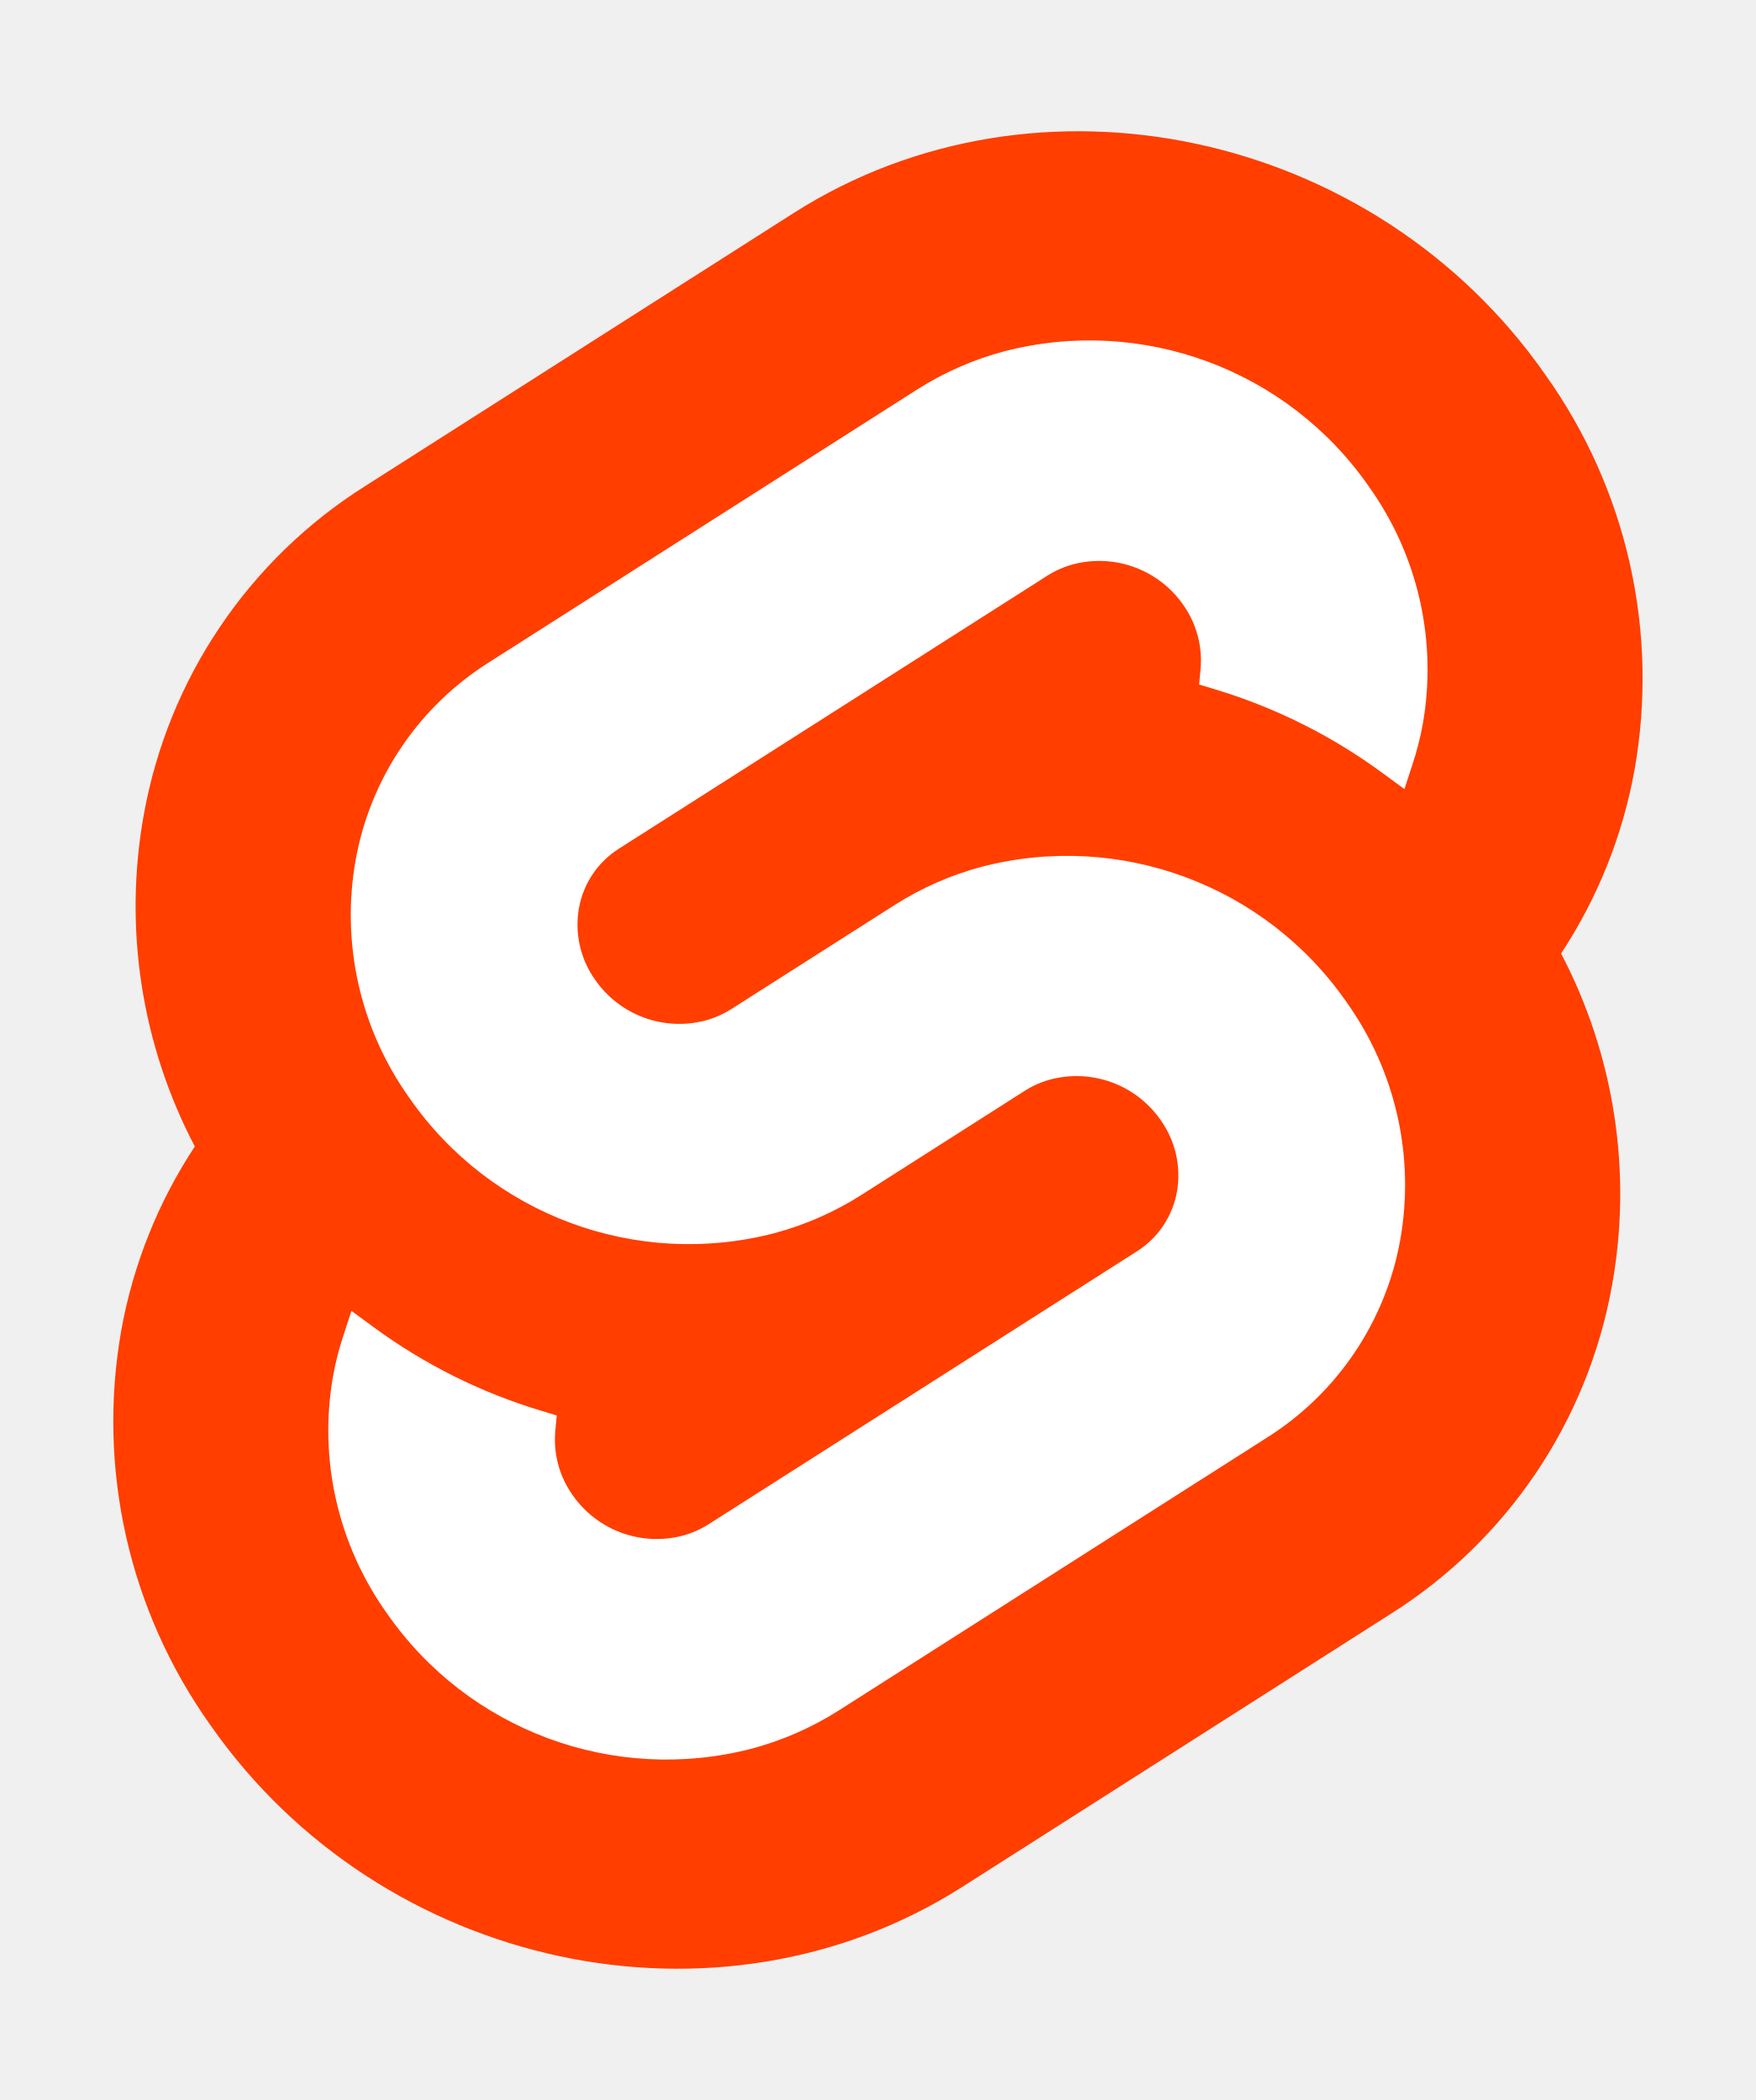
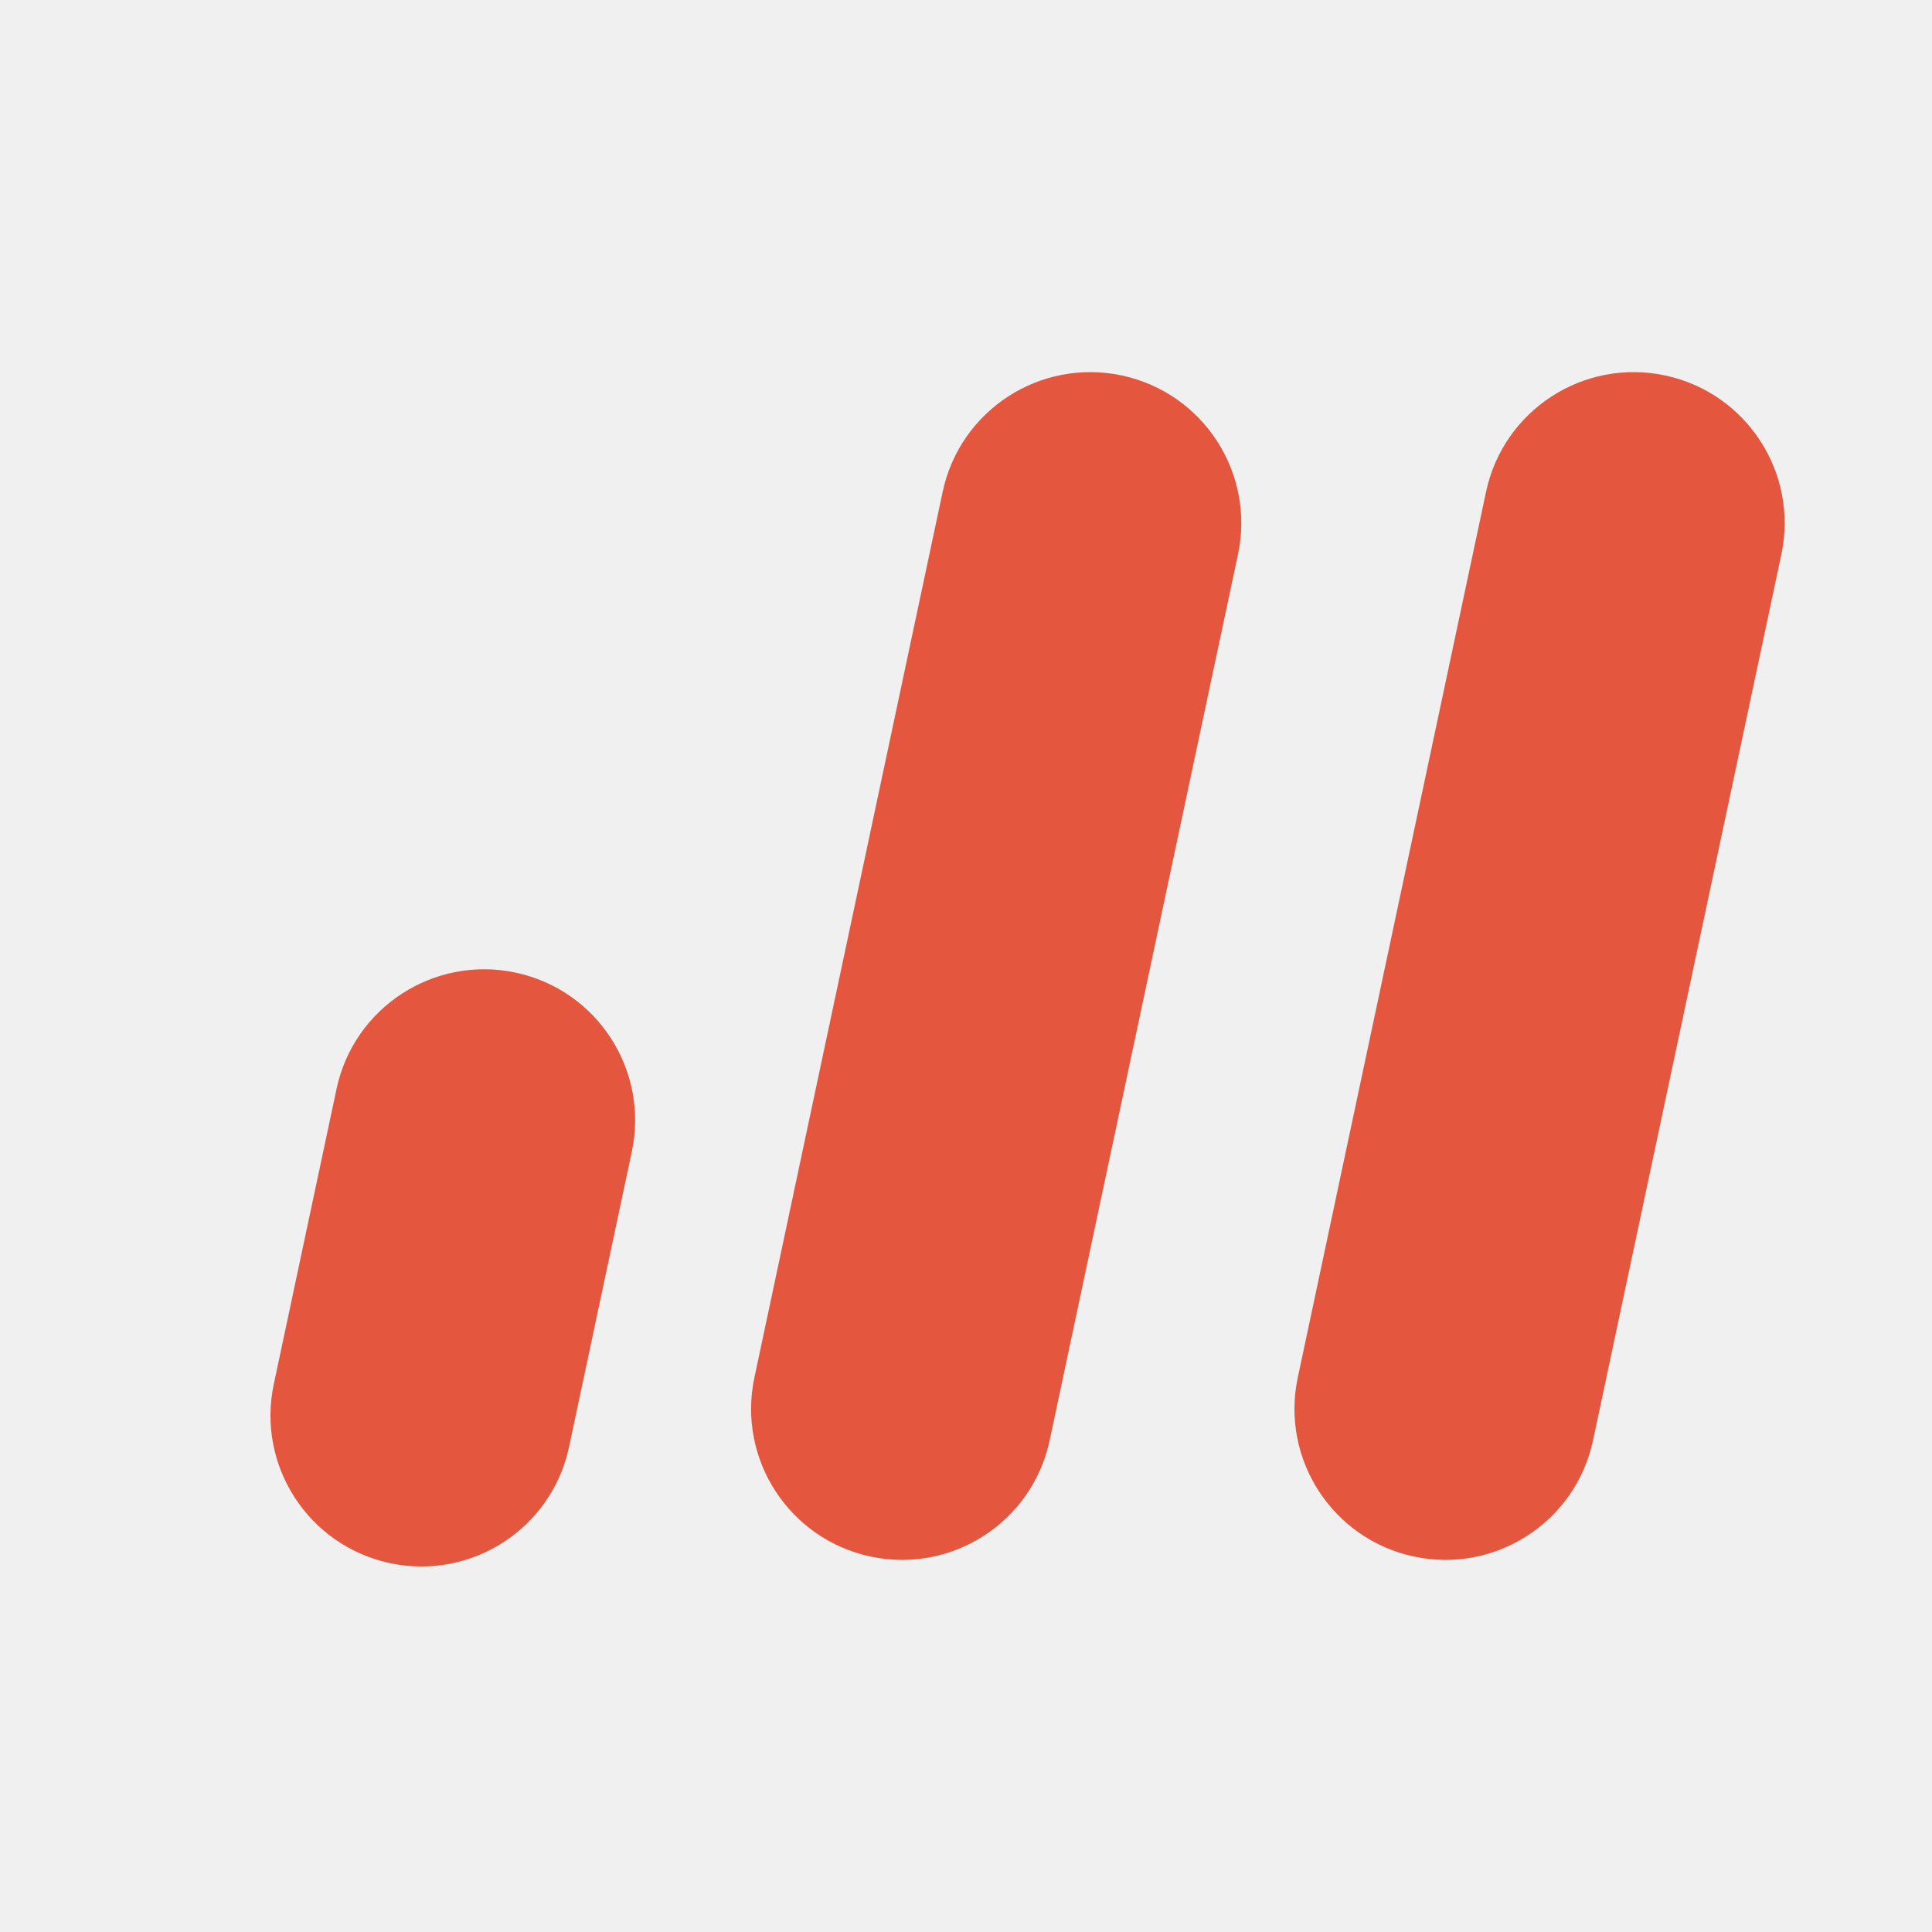
- <svg xmlns="http://www.w3.org/2000/svg" width="107" height="128" viewBox="0 0 107 128">
-   <path d="M94.157 22.819c-10.4-14.885-30.94-19.297-45.792-9.835L22.282 29.608A29.92 29.92 0 0 0 8.764 49.65a31.5 31.5 0 0 0 3.108 20.231 30 30 0 0 0-4.477 11.183 31.9 31.9 0 0 0 5.448 24.116c10.402 14.887 30.942 19.297 45.791 9.835l26.083-16.624A29.92 29.92 0 0 0 98.235 78.35a31.53 31.53 0 0 0-3.105-20.232 30 30 0 0 0 4.474-11.182 31.88 31.88 0 0 0-5.447-24.116" style="fill:#ff3e00" />
-   <path d="M45.817 106.582a20.72 20.72 0 0 1-22.237-8.243 19.17 19.17 0 0 1-3.277-14.503 18 18 0 0 1 .624-2.435l.49-1.498 1.337.981a33.6 33.6 0 0 0 10.203 5.098l.97.294-.09.968a5.85 5.85 0 0 0 1.052 3.878 6.24 6.24 0 0 0 6.695 2.485 5.8 5.8 0 0 0 1.603-.704L69.27 76.28a5.43 5.43 0 0 0 2.45-3.631 5.8 5.8 0 0 0-.987-4.371 6.24 6.24 0 0 0-6.698-2.487 5.7 5.7 0 0 0-1.6.704l-9.953 6.345a19 19 0 0 1-5.296 2.326 20.72 20.72 0 0 1-22.237-8.243 19.17 19.17 0 0 1-3.277-14.502 17.99 17.99 0 0 1 8.13-12.052l26.081-16.623a19 19 0 0 1 5.3-2.329 20.72 20.72 0 0 1 22.237 8.243 19.17 19.17 0 0 1 3.277 14.503 18 18 0 0 1-.624 2.435l-.49 1.498-1.337-.98a33.6 33.6 0 0 0-10.203-5.1l-.97-.294.09-.968a5.86 5.86 0 0 0-1.052-3.878 6.24 6.24 0 0 0-6.696-2.485 5.8 5.8 0 0 0-1.602.704L37.73 51.72a5.42 5.42 0 0 0-2.449 3.63 5.79 5.79 0 0 0 .986 4.372 6.24 6.24 0 0 0 6.698 2.486 5.8 5.8 0 0 0 1.602-.704l9.952-6.342a19 19 0 0 1 5.295-2.328 20.72 20.72 0 0 1 22.237 8.242 19.17 19.17 0 0 1 3.277 14.503 18 18 0 0 1-8.13 12.053l-26.081 16.622a19 19 0 0 1-5.3 2.328" style="fill:#fff" />
+ <svg xmlns="http://www.w3.org/2000/svg" width="32" height="32" viewBox="0 0 32 32">
+   <g fill="#e4573e">
+     <rect x="5" y="16" width="5" height="10" rx="2.5" transform="rotate(12 7.5 21)" />
+     <rect x="14" y="6" width="5" height="20" rx="2.5" transform="rotate(12 16.5 16)" />
+     <rect x="23" y="6" width="5" height="20" rx="2.5" transform="rotate(12 25.5 16)" />
+   </g>
</svg>
